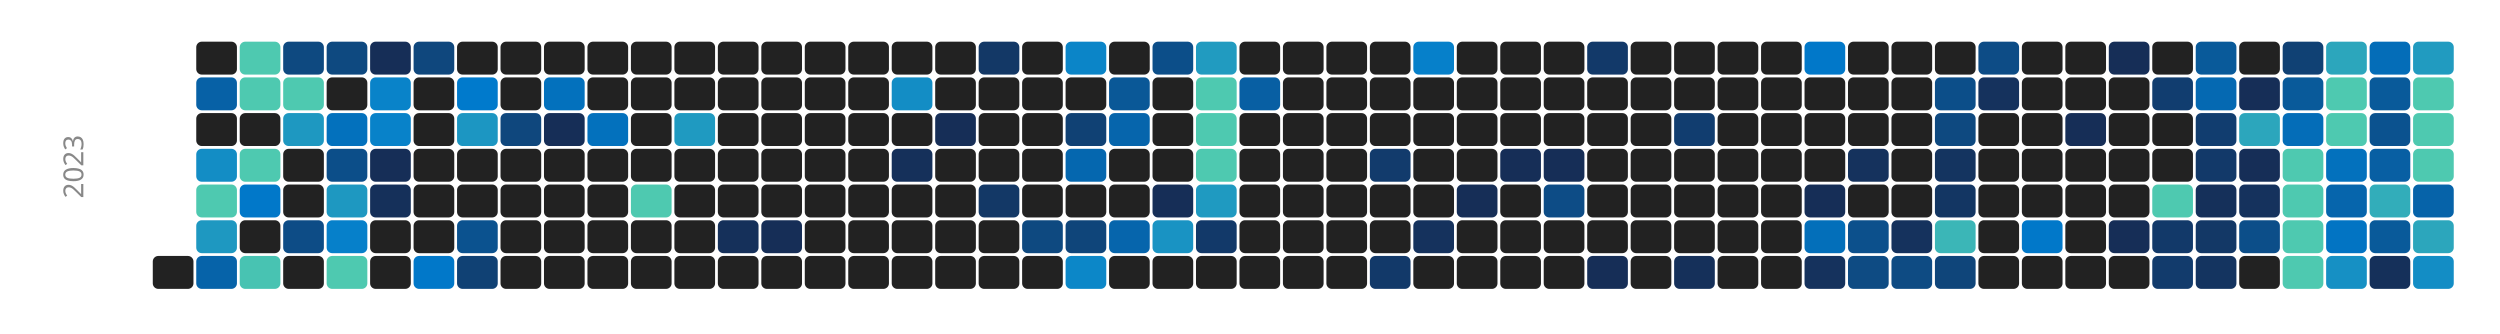
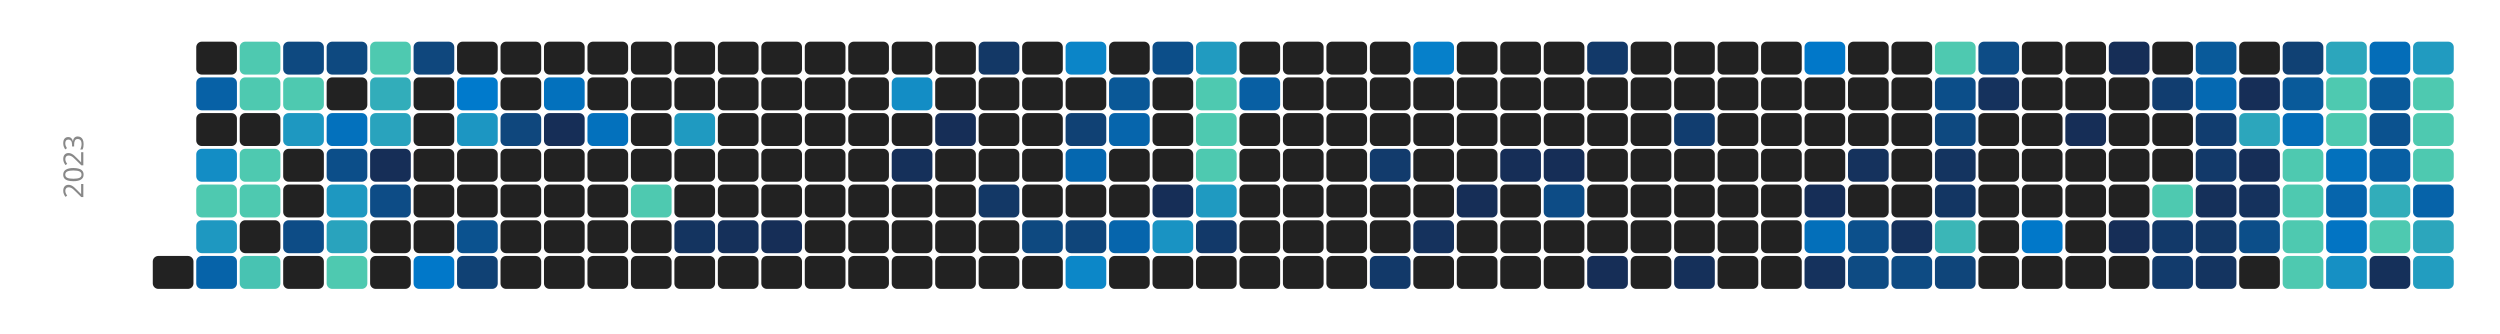
<svg xmlns="http://www.w3.org/2000/svg" width="900" height="120" viewBox="0 0 900 120" preserveAspectRatio="none" class="git-heatmap-svg">
  <g transform="translate(35,15)">
    <g transform="translate(20, 0)">
      <text fill="#888" font-size="10px" font-family="sans-serif" transform="translate(-25, 45) rotate(-90)" text-anchor="middle">2023</text>
      <rect class="day" width="14.648" height="11.857" x="0" y="77.143" fill="#222222" rx="2" />
      <rect class="day" width="14.648" height="11.857" x="15.648" y="0" fill="#222222" rx="2" />
      <rect class="day" width="14.648" height="11.857" x="15.648" y="12.857" fill="rgb(7, 97, 166)" rx="2" />
      <rect class="day" width="14.648" height="11.857" x="15.648" y="25.714" fill="#222222" rx="2" />
      <rect class="day" width="14.648" height="11.857" x="15.648" y="38.571" fill="rgb(19, 141, 197)" rx="2" />
      <rect class="day" width="14.648" height="11.857" x="15.648" y="51.429" fill="rgb(78, 201, 176)" rx="2" />
      <rect class="day" width="14.648" height="11.857" x="15.648" y="64.286" fill="rgb(30, 152, 193)" rx="2" />
      <rect class="day" width="14.648" height="11.857" x="15.648" y="77.143" fill="rgb(6, 99, 169)" rx="2" />
      <rect class="day" width="14.648" height="11.857" x="31.296" y="0" fill="rgb(78, 201, 176)" rx="2" />
      <rect class="day" width="14.648" height="11.857" x="31.296" y="12.857" fill="rgb(78, 201, 176)" rx="2" />
      <rect class="day" width="14.648" height="11.857" x="31.296" y="25.714" fill="#222222" rx="2" />
      <rect class="day" width="14.648" height="11.857" x="31.296" y="38.571" fill="rgb(78, 201, 176)" rx="2" />
-       <rect class="day" width="14.648" height="11.857" x="31.296" y="51.429" fill="rgb(1, 120, 201)" rx="2" />
+       <rect class="day" width="14.648" height="11.857" x="31.296" y="51.429" fill="rgb(78, 201, 176)" rx="2" />
      <rect class="day" width="14.648" height="11.857" x="31.296" y="64.286" fill="#222222" rx="2" />
      <rect class="day" width="14.648" height="11.857" x="31.296" y="77.143" fill="rgb(72, 195, 178)" rx="2" />
      <rect class="day" width="14.648" height="11.857" x="46.944" y="0" fill="rgb(14, 73, 128)" rx="2" />
      <rect class="day" width="14.648" height="11.857" x="46.944" y="12.857" fill="rgb(78, 201, 176)" rx="2" />
      <rect class="day" width="14.648" height="11.857" x="46.944" y="25.714" fill="rgb(30, 152, 193)" rx="2" />
      <rect class="day" width="14.648" height="11.857" x="46.944" y="38.571" fill="#222222" rx="2" />
      <rect class="day" width="14.648" height="11.857" x="46.944" y="51.429" fill="#222222" rx="2" />
      <rect class="day" width="14.648" height="11.857" x="46.944" y="64.286" fill="rgb(13, 76, 134)" rx="2" />
      <rect class="day" width="14.648" height="11.857" x="46.944" y="77.143" fill="#222222" rx="2" />
      <rect class="day" width="14.648" height="11.857" x="62.593" y="0" fill="rgb(14, 73, 128)" rx="2" />
      <rect class="day" width="14.648" height="11.857" x="62.593" y="12.857" fill="#222222" rx="2" />
      <rect class="day" width="14.648" height="11.857" x="62.593" y="25.714" fill="rgb(3, 113, 189)" rx="2" />
      <rect class="day" width="14.648" height="11.857" x="62.593" y="38.571" fill="rgb(12, 78, 137)" rx="2" />
      <rect class="day" width="14.648" height="11.857" x="62.593" y="51.429" fill="rgb(30, 152, 193)" rx="2" />
-       <rect class="day" width="14.648" height="11.857" x="62.593" y="64.286" fill="rgb(6, 128, 202)" rx="2" />
+       <rect class="day" width="14.648" height="11.857" x="62.593" y="64.286" fill="rgb(41, 163, 189)" rx="2" />
      <rect class="day" width="14.648" height="11.857" x="62.593" y="77.143" fill="rgb(78, 201, 176)" rx="2" />
-       <rect class="day" width="14.648" height="11.857" x="78.241" y="0" fill="rgb(22, 46, 87)" rx="2" />
-       <rect class="day" width="14.648" height="11.857" x="78.241" y="12.857" fill="rgb(9, 131, 201)" rx="2" />
-       <rect class="day" width="14.648" height="11.857" x="78.241" y="25.714" fill="rgb(8, 130, 201)" rx="2" />
+       <rect class="day" width="14.648" height="11.857" x="78.241" y="0" fill="rgb(78, 201, 176)" rx="2" />
+       <rect class="day" width="14.648" height="11.857" x="78.241" y="12.857" fill="rgb(50, 173, 186)" rx="2" />
+       <rect class="day" width="14.648" height="11.857" x="78.241" y="25.714" fill="rgb(41, 163, 189)" rx="2" />
      <rect class="day" width="14.648" height="11.857" x="78.241" y="38.571" fill="rgb(22, 46, 87)" rx="2" />
-       <rect class="day" width="14.648" height="11.857" x="78.241" y="51.429" fill="rgb(21, 48, 90)" rx="2" />
+       <rect class="day" width="14.648" height="11.857" x="78.241" y="51.429" fill="rgb(13, 76, 134)" rx="2" />
      <rect class="day" width="14.648" height="11.857" x="78.241" y="64.286" fill="#222222" rx="2" />
      <rect class="day" width="14.648" height="11.857" x="78.241" y="77.143" fill="#222222" rx="2" />
      <rect class="day" width="14.648" height="11.857" x="93.889" y="0" fill="rgb(15, 71, 125)" rx="2" />
      <rect class="day" width="14.648" height="11.857" x="93.889" y="12.857" fill="#222222" rx="2" />
      <rect class="day" width="14.648" height="11.857" x="93.889" y="25.714" fill="#222222" rx="2" />
      <rect class="day" width="14.648" height="11.857" x="93.889" y="38.571" fill="#222222" rx="2" />
      <rect class="day" width="14.648" height="11.857" x="93.889" y="51.429" fill="#222222" rx="2" />
      <rect class="day" width="14.648" height="11.857" x="93.889" y="64.286" fill="#222222" rx="2" />
      <rect class="day" width="14.648" height="11.857" x="93.889" y="77.143" fill="rgb(1, 120, 201)" rx="2" />
      <rect class="day" width="14.648" height="11.857" x="109.537" y="0" fill="#222222" rx="2" />
      <rect class="day" width="14.648" height="11.857" x="109.537" y="12.857" fill="rgb(0, 122, 204)" rx="2" />
      <rect class="day" width="14.648" height="11.857" x="109.537" y="25.714" fill="rgb(28, 150, 194)" rx="2" />
      <rect class="day" width="14.648" height="11.857" x="109.537" y="38.571" fill="#222222" rx="2" />
      <rect class="day" width="14.648" height="11.857" x="109.537" y="51.429" fill="#222222" rx="2" />
      <rect class="day" width="14.648" height="11.857" x="109.537" y="64.286" fill="rgb(11, 82, 143)" rx="2" />
      <rect class="day" width="14.648" height="11.857" x="109.537" y="77.143" fill="rgb(16, 65, 116)" rx="2" />
      <rect class="day" width="14.648" height="11.857" x="125.185" y="0" fill="#222222" rx="2" />
      <rect class="day" width="14.648" height="11.857" x="125.185" y="12.857" fill="#222222" rx="2" />
      <rect class="day" width="14.648" height="11.857" x="125.185" y="25.714" fill="rgb(15, 71, 125)" rx="2" />
      <rect class="day" width="14.648" height="11.857" x="125.185" y="38.571" fill="#222222" rx="2" />
      <rect class="day" width="14.648" height="11.857" x="125.185" y="51.429" fill="#222222" rx="2" />
      <rect class="day" width="14.648" height="11.857" x="125.185" y="64.286" fill="#222222" rx="2" />
      <rect class="day" width="14.648" height="11.857" x="125.185" y="77.143" fill="#222222" rx="2" />
      <rect class="day" width="14.648" height="11.857" x="140.833" y="0" fill="#222222" rx="2" />
      <rect class="day" width="14.648" height="11.857" x="140.833" y="12.857" fill="rgb(3, 113, 189)" rx="2" />
      <rect class="day" width="14.648" height="11.857" x="140.833" y="25.714" fill="rgb(22, 46, 87)" rx="2" />
      <rect class="day" width="14.648" height="11.857" x="140.833" y="38.571" fill="#222222" rx="2" />
      <rect class="day" width="14.648" height="11.857" x="140.833" y="51.429" fill="#222222" rx="2" />
      <rect class="day" width="14.648" height="11.857" x="140.833" y="64.286" fill="#222222" rx="2" />
      <rect class="day" width="14.648" height="11.857" x="140.833" y="77.143" fill="#222222" rx="2" />
      <rect class="day" width="14.648" height="11.857" x="156.481" y="0" fill="#222222" rx="2" />
      <rect class="day" width="14.648" height="11.857" x="156.481" y="12.857" fill="#222222" rx="2" />
      <rect class="day" width="14.648" height="11.857" x="156.481" y="25.714" fill="rgb(3, 113, 189)" rx="2" />
      <rect class="day" width="14.648" height="11.857" x="156.481" y="38.571" fill="#222222" rx="2" />
      <rect class="day" width="14.648" height="11.857" x="156.481" y="51.429" fill="#222222" rx="2" />
      <rect class="day" width="14.648" height="11.857" x="156.481" y="64.286" fill="#222222" rx="2" />
      <rect class="day" width="14.648" height="11.857" x="156.481" y="77.143" fill="#222222" rx="2" />
      <rect class="day" width="14.648" height="11.857" x="172.13" y="0" fill="#222222" rx="2" />
      <rect class="day" width="14.648" height="11.857" x="172.13" y="12.857" fill="#222222" rx="2" />
      <rect class="day" width="14.648" height="11.857" x="172.13" y="25.714" fill="#222222" rx="2" />
      <rect class="day" width="14.648" height="11.857" x="172.13" y="38.571" fill="#222222" rx="2" />
      <rect class="day" width="14.648" height="11.857" x="172.13" y="51.429" fill="rgb(78, 201, 176)" rx="2" />
      <rect class="day" width="14.648" height="11.857" x="172.13" y="64.286" fill="#222222" rx="2" />
      <rect class="day" width="14.648" height="11.857" x="172.13" y="77.143" fill="#222222" rx="2" />
      <rect class="day" width="14.648" height="11.857" x="187.778" y="0" fill="#222222" rx="2" />
      <rect class="day" width="14.648" height="11.857" x="187.778" y="12.857" fill="#222222" rx="2" />
      <rect class="day" width="14.648" height="11.857" x="187.778" y="25.714" fill="rgb(31, 154, 193)" rx="2" />
      <rect class="day" width="14.648" height="11.857" x="187.778" y="38.571" fill="#222222" rx="2" />
      <rect class="day" width="14.648" height="11.857" x="187.778" y="51.429" fill="#222222" rx="2" />
-       <rect class="day" width="14.648" height="11.857" x="187.778" y="64.286" fill="#222222" rx="2" />
+       <rect class="day" width="14.648" height="11.857" x="187.778" y="64.286" fill="rgb(20, 52, 96)" rx="2" />
      <rect class="day" width="14.648" height="11.857" x="187.778" y="77.143" fill="#222222" rx="2" />
      <rect class="day" width="14.648" height="11.857" x="203.426" y="0" fill="#222222" rx="2" />
      <rect class="day" width="14.648" height="11.857" x="203.426" y="12.857" fill="#222222" rx="2" />
      <rect class="day" width="14.648" height="11.857" x="203.426" y="25.714" fill="#222222" rx="2" />
      <rect class="day" width="14.648" height="11.857" x="203.426" y="38.571" fill="#222222" rx="2" />
      <rect class="day" width="14.648" height="11.857" x="203.426" y="51.429" fill="#222222" rx="2" />
      <rect class="day" width="14.648" height="11.857" x="203.426" y="64.286" fill="rgb(21, 48, 90)" rx="2" />
      <rect class="day" width="14.648" height="11.857" x="203.426" y="77.143" fill="#222222" rx="2" />
      <rect class="day" width="14.648" height="11.857" x="219.074" y="0" fill="#222222" rx="2" />
      <rect class="day" width="14.648" height="11.857" x="219.074" y="12.857" fill="#222222" rx="2" />
      <rect class="day" width="14.648" height="11.857" x="219.074" y="25.714" fill="#222222" rx="2" />
      <rect class="day" width="14.648" height="11.857" x="219.074" y="38.571" fill="#222222" rx="2" />
      <rect class="day" width="14.648" height="11.857" x="219.074" y="51.429" fill="#222222" rx="2" />
      <rect class="day" width="14.648" height="11.857" x="219.074" y="64.286" fill="rgb(22, 46, 87)" rx="2" />
      <rect class="day" width="14.648" height="11.857" x="219.074" y="77.143" fill="#222222" rx="2" />
      <rect class="day" width="14.648" height="11.857" x="234.722" y="0" fill="#222222" rx="2" />
      <rect class="day" width="14.648" height="11.857" x="234.722" y="12.857" fill="#222222" rx="2" />
      <rect class="day" width="14.648" height="11.857" x="234.722" y="25.714" fill="#222222" rx="2" />
      <rect class="day" width="14.648" height="11.857" x="234.722" y="38.571" fill="#222222" rx="2" />
      <rect class="day" width="14.648" height="11.857" x="234.722" y="51.429" fill="#222222" rx="2" />
      <rect class="day" width="14.648" height="11.857" x="234.722" y="64.286" fill="#222222" rx="2" />
      <rect class="day" width="14.648" height="11.857" x="234.722" y="77.143" fill="#222222" rx="2" />
      <rect class="day" width="14.648" height="11.857" x="250.37" y="0" fill="#222222" rx="2" />
      <rect class="day" width="14.648" height="11.857" x="250.37" y="12.857" fill="#222222" rx="2" />
      <rect class="day" width="14.648" height="11.857" x="250.37" y="25.714" fill="#222222" rx="2" />
      <rect class="day" width="14.648" height="11.857" x="250.37" y="38.571" fill="#222222" rx="2" />
      <rect class="day" width="14.648" height="11.857" x="250.37" y="51.429" fill="#222222" rx="2" />
      <rect class="day" width="14.648" height="11.857" x="250.37" y="64.286" fill="#222222" rx="2" />
      <rect class="day" width="14.648" height="11.857" x="250.37" y="77.143" fill="#222222" rx="2" />
      <rect class="day" width="14.648" height="11.857" x="266.019" y="0" fill="#222222" rx="2" />
      <rect class="day" width="14.648" height="11.857" x="266.019" y="12.857" fill="rgb(19, 141, 197)" rx="2" />
      <rect class="day" width="14.648" height="11.857" x="266.019" y="25.714" fill="#222222" rx="2" />
      <rect class="day" width="14.648" height="11.857" x="266.019" y="38.571" fill="rgb(21, 48, 90)" rx="2" />
      <rect class="day" width="14.648" height="11.857" x="266.019" y="51.429" fill="#222222" rx="2" />
      <rect class="day" width="14.648" height="11.857" x="266.019" y="64.286" fill="#222222" rx="2" />
      <rect class="day" width="14.648" height="11.857" x="266.019" y="77.143" fill="#222222" rx="2" />
      <rect class="day" width="14.648" height="11.857" x="281.667" y="0" fill="#222222" rx="2" />
      <rect class="day" width="14.648" height="11.857" x="281.667" y="12.857" fill="#222222" rx="2" />
      <rect class="day" width="14.648" height="11.857" x="281.667" y="25.714" fill="rgb(22, 46, 87)" rx="2" />
      <rect class="day" width="14.648" height="11.857" x="281.667" y="38.571" fill="#222222" rx="2" />
      <rect class="day" width="14.648" height="11.857" x="281.667" y="51.429" fill="#222222" rx="2" />
      <rect class="day" width="14.648" height="11.857" x="281.667" y="64.286" fill="#222222" rx="2" />
      <rect class="day" width="14.648" height="11.857" x="281.667" y="77.143" fill="#222222" rx="2" />
      <rect class="day" width="14.648" height="11.857" x="297.315" y="0" fill="rgb(19, 56, 102)" rx="2" />
      <rect class="day" width="14.648" height="11.857" x="297.315" y="12.857" fill="#222222" rx="2" />
      <rect class="day" width="14.648" height="11.857" x="297.315" y="25.714" fill="#222222" rx="2" />
      <rect class="day" width="14.648" height="11.857" x="297.315" y="38.571" fill="#222222" rx="2" />
      <rect class="day" width="14.648" height="11.857" x="297.315" y="51.429" fill="rgb(19, 56, 102)" rx="2" />
      <rect class="day" width="14.648" height="11.857" x="297.315" y="64.286" fill="#222222" rx="2" />
      <rect class="day" width="14.648" height="11.857" x="297.315" y="77.143" fill="#222222" rx="2" />
      <rect class="day" width="14.648" height="11.857" x="312.963" y="0" fill="#222222" rx="2" />
      <rect class="day" width="14.648" height="11.857" x="312.963" y="12.857" fill="#222222" rx="2" />
      <rect class="day" width="14.648" height="11.857" x="312.963" y="25.714" fill="#222222" rx="2" />
      <rect class="day" width="14.648" height="11.857" x="312.963" y="38.571" fill="#222222" rx="2" />
      <rect class="day" width="14.648" height="11.857" x="312.963" y="51.429" fill="#222222" rx="2" />
      <rect class="day" width="14.648" height="11.857" x="312.963" y="64.286" fill="rgb(14, 73, 128)" rx="2" />
      <rect class="day" width="14.648" height="11.857" x="312.963" y="77.143" fill="#222222" rx="2" />
      <rect class="day" width="14.648" height="11.857" x="328.611" y="0" fill="rgb(11, 133, 200)" rx="2" />
      <rect class="day" width="14.648" height="11.857" x="328.611" y="12.857" fill="#222222" rx="2" />
      <rect class="day" width="14.648" height="11.857" x="328.611" y="25.714" fill="rgb(16, 65, 116)" rx="2" />
      <rect class="day" width="14.648" height="11.857" x="328.611" y="38.571" fill="rgb(5, 103, 175)" rx="2" />
      <rect class="day" width="14.648" height="11.857" x="328.611" y="51.429" fill="#222222" rx="2" />
      <rect class="day" width="14.648" height="11.857" x="328.611" y="64.286" fill="rgb(15, 69, 122)" rx="2" />
      <rect class="day" width="14.648" height="11.857" x="328.611" y="77.143" fill="rgb(12, 135, 200)" rx="2" />
      <rect class="day" width="14.648" height="11.857" x="344.259" y="0" fill="#222222" rx="2" />
      <rect class="day" width="14.648" height="11.857" x="344.259" y="12.857" fill="rgb(10, 88, 151)" rx="2" />
      <rect class="day" width="14.648" height="11.857" x="344.259" y="25.714" fill="rgb(6, 101, 172)" rx="2" />
      <rect class="day" width="14.648" height="11.857" x="344.259" y="38.571" fill="#222222" rx="2" />
      <rect class="day" width="14.648" height="11.857" x="344.259" y="51.429" fill="#222222" rx="2" />
      <rect class="day" width="14.648" height="11.857" x="344.259" y="64.286" fill="rgb(6, 101, 172)" rx="2" />
      <rect class="day" width="14.648" height="11.857" x="344.259" y="77.143" fill="#222222" rx="2" />
      <rect class="day" width="14.648" height="11.857" x="359.907" y="0" fill="rgb(12, 78, 137)" rx="2" />
      <rect class="day" width="14.648" height="11.857" x="359.907" y="12.857" fill="#222222" rx="2" />
      <rect class="day" width="14.648" height="11.857" x="359.907" y="25.714" fill="#222222" rx="2" />
      <rect class="day" width="14.648" height="11.857" x="359.907" y="38.571" fill="#222222" rx="2" />
      <rect class="day" width="14.648" height="11.857" x="359.907" y="51.429" fill="rgb(22, 46, 87)" rx="2" />
      <rect class="day" width="14.648" height="11.857" x="359.907" y="64.286" fill="rgb(25, 147, 195)" rx="2" />
      <rect class="day" width="14.648" height="11.857" x="359.907" y="77.143" fill="#222222" rx="2" />
      <rect class="day" width="14.648" height="11.857" x="375.556" y="0" fill="rgb(33, 155, 192)" rx="2" />
      <rect class="day" width="14.648" height="11.857" x="375.556" y="12.857" fill="rgb(78, 201, 176)" rx="2" />
      <rect class="day" width="14.648" height="11.857" x="375.556" y="25.714" fill="rgb(78, 201, 176)" rx="2" />
      <rect class="day" width="14.648" height="11.857" x="375.556" y="38.571" fill="rgb(78, 201, 176)" rx="2" />
      <rect class="day" width="14.648" height="11.857" x="375.556" y="51.429" fill="rgb(31, 154, 193)" rx="2" />
      <rect class="day" width="14.648" height="11.857" x="375.556" y="64.286" fill="rgb(18, 57, 105)" rx="2" />
      <rect class="day" width="14.648" height="11.857" x="375.556" y="77.143" fill="#222222" rx="2" />
      <rect class="day" width="14.648" height="11.857" x="391.204" y="0" fill="#222222" rx="2" />
      <rect class="day" width="14.648" height="11.857" x="391.204" y="12.857" fill="rgb(8, 95, 163)" rx="2" />
      <rect class="day" width="14.648" height="11.857" x="391.204" y="25.714" fill="#222222" rx="2" />
      <rect class="day" width="14.648" height="11.857" x="391.204" y="38.571" fill="#222222" rx="2" />
      <rect class="day" width="14.648" height="11.857" x="391.204" y="51.429" fill="#222222" rx="2" />
      <rect class="day" width="14.648" height="11.857" x="391.204" y="64.286" fill="#222222" rx="2" />
      <rect class="day" width="14.648" height="11.857" x="391.204" y="77.143" fill="#222222" rx="2" />
      <rect class="day" width="14.648" height="11.857" x="406.852" y="0" fill="#222222" rx="2" />
      <rect class="day" width="14.648" height="11.857" x="406.852" y="12.857" fill="#222222" rx="2" />
      <rect class="day" width="14.648" height="11.857" x="406.852" y="25.714" fill="#222222" rx="2" />
      <rect class="day" width="14.648" height="11.857" x="406.852" y="38.571" fill="#222222" rx="2" />
      <rect class="day" width="14.648" height="11.857" x="406.852" y="51.429" fill="#222222" rx="2" />
      <rect class="day" width="14.648" height="11.857" x="406.852" y="64.286" fill="#222222" rx="2" />
      <rect class="day" width="14.648" height="11.857" x="406.852" y="77.143" fill="#222222" rx="2" />
      <rect class="day" width="14.648" height="11.857" x="422.5" y="0" fill="#222222" rx="2" />
      <rect class="day" width="14.648" height="11.857" x="422.5" y="12.857" fill="#222222" rx="2" />
      <rect class="day" width="14.648" height="11.857" x="422.5" y="25.714" fill="#222222" rx="2" />
      <rect class="day" width="14.648" height="11.857" x="422.5" y="38.571" fill="#222222" rx="2" />
      <rect class="day" width="14.648" height="11.857" x="422.5" y="51.429" fill="#222222" rx="2" />
      <rect class="day" width="14.648" height="11.857" x="422.5" y="64.286" fill="#222222" rx="2" />
      <rect class="day" width="14.648" height="11.857" x="422.5" y="77.143" fill="#222222" rx="2" />
      <rect class="day" width="14.648" height="11.857" x="438.148" y="0" fill="#222222" rx="2" />
      <rect class="day" width="14.648" height="11.857" x="438.148" y="12.857" fill="#222222" rx="2" />
      <rect class="day" width="14.648" height="11.857" x="438.148" y="25.714" fill="#222222" rx="2" />
      <rect class="day" width="14.648" height="11.857" x="438.148" y="38.571" fill="rgb(18, 59, 108)" rx="2" />
      <rect class="day" width="14.648" height="11.857" x="438.148" y="51.429" fill="#222222" rx="2" />
      <rect class="day" width="14.648" height="11.857" x="438.148" y="64.286" fill="#222222" rx="2" />
      <rect class="day" width="14.648" height="11.857" x="438.148" y="77.143" fill="rgb(18, 57, 105)" rx="2" />
      <rect class="day" width="14.648" height="11.857" x="453.796" y="0" fill="rgb(6, 128, 202)" rx="2" />
      <rect class="day" width="14.648" height="11.857" x="453.796" y="12.857" fill="#222222" rx="2" />
      <rect class="day" width="14.648" height="11.857" x="453.796" y="25.714" fill="#222222" rx="2" />
      <rect class="day" width="14.648" height="11.857" x="453.796" y="38.571" fill="#222222" rx="2" />
      <rect class="day" width="14.648" height="11.857" x="453.796" y="51.429" fill="#222222" rx="2" />
      <rect class="day" width="14.648" height="11.857" x="453.796" y="64.286" fill="rgb(21, 50, 93)" rx="2" />
      <rect class="day" width="14.648" height="11.857" x="453.796" y="77.143" fill="#222222" rx="2" />
      <rect class="day" width="14.648" height="11.857" x="469.444" y="0" fill="#222222" rx="2" />
      <rect class="day" width="14.648" height="11.857" x="469.444" y="12.857" fill="#222222" rx="2" />
      <rect class="day" width="14.648" height="11.857" x="469.444" y="25.714" fill="#222222" rx="2" />
      <rect class="day" width="14.648" height="11.857" x="469.444" y="38.571" fill="#222222" rx="2" />
      <rect class="day" width="14.648" height="11.857" x="469.444" y="51.429" fill="rgb(22, 46, 87)" rx="2" />
      <rect class="day" width="14.648" height="11.857" x="469.444" y="64.286" fill="#222222" rx="2" />
      <rect class="day" width="14.648" height="11.857" x="469.444" y="77.143" fill="#222222" rx="2" />
      <rect class="day" width="14.648" height="11.857" x="485.093" y="0" fill="#222222" rx="2" />
      <rect class="day" width="14.648" height="11.857" x="485.093" y="12.857" fill="#222222" rx="2" />
      <rect class="day" width="14.648" height="11.857" x="485.093" y="25.714" fill="#222222" rx="2" />
      <rect class="day" width="14.648" height="11.857" x="485.093" y="38.571" fill="rgb(22, 46, 87)" rx="2" />
      <rect class="day" width="14.648" height="11.857" x="485.093" y="51.429" fill="#222222" rx="2" />
      <rect class="day" width="14.648" height="11.857" x="485.093" y="64.286" fill="#222222" rx="2" />
      <rect class="day" width="14.648" height="11.857" x="485.093" y="77.143" fill="#222222" rx="2" />
      <rect class="day" width="14.648" height="11.857" x="500.741" y="0" fill="#222222" rx="2" />
      <rect class="day" width="14.648" height="11.857" x="500.741" y="12.857" fill="#222222" rx="2" />
      <rect class="day" width="14.648" height="11.857" x="500.741" y="25.714" fill="#222222" rx="2" />
      <rect class="day" width="14.648" height="11.857" x="500.741" y="38.571" fill="rgb(22, 46, 87)" rx="2" />
      <rect class="day" width="14.648" height="11.857" x="500.741" y="51.429" fill="rgb(13, 76, 134)" rx="2" />
      <rect class="day" width="14.648" height="11.857" x="500.741" y="64.286" fill="#222222" rx="2" />
      <rect class="day" width="14.648" height="11.857" x="500.741" y="77.143" fill="#222222" rx="2" />
      <rect class="day" width="14.648" height="11.857" x="516.389" y="0" fill="rgb(18, 57, 105)" rx="2" />
      <rect class="day" width="14.648" height="11.857" x="516.389" y="12.857" fill="#222222" rx="2" />
      <rect class="day" width="14.648" height="11.857" x="516.389" y="25.714" fill="#222222" rx="2" />
      <rect class="day" width="14.648" height="11.857" x="516.389" y="38.571" fill="#222222" rx="2" />
      <rect class="day" width="14.648" height="11.857" x="516.389" y="51.429" fill="#222222" rx="2" />
      <rect class="day" width="14.648" height="11.857" x="516.389" y="64.286" fill="#222222" rx="2" />
      <rect class="day" width="14.648" height="11.857" x="516.389" y="77.143" fill="rgb(22, 46, 87)" rx="2" />
      <rect class="day" width="14.648" height="11.857" x="532.037" y="0" fill="#222222" rx="2" />
      <rect class="day" width="14.648" height="11.857" x="532.037" y="12.857" fill="#222222" rx="2" />
      <rect class="day" width="14.648" height="11.857" x="532.037" y="25.714" fill="#222222" rx="2" />
      <rect class="day" width="14.648" height="11.857" x="532.037" y="38.571" fill="#222222" rx="2" />
      <rect class="day" width="14.648" height="11.857" x="532.037" y="51.429" fill="#222222" rx="2" />
      <rect class="day" width="14.648" height="11.857" x="532.037" y="64.286" fill="#222222" rx="2" />
      <rect class="day" width="14.648" height="11.857" x="532.037" y="77.143" fill="#222222" rx="2" />
      <rect class="day" width="14.648" height="11.857" x="547.685" y="0" fill="#222222" rx="2" />
      <rect class="day" width="14.648" height="11.857" x="547.685" y="12.857" fill="#222222" rx="2" />
      <rect class="day" width="14.648" height="11.857" x="547.685" y="25.714" fill="rgb(17, 61, 111)" rx="2" />
      <rect class="day" width="14.648" height="11.857" x="547.685" y="38.571" fill="#222222" rx="2" />
      <rect class="day" width="14.648" height="11.857" x="547.685" y="51.429" fill="#222222" rx="2" />
      <rect class="day" width="14.648" height="11.857" x="547.685" y="64.286" fill="#222222" rx="2" />
      <rect class="day" width="14.648" height="11.857" x="547.685" y="77.143" fill="rgb(21, 48, 90)" rx="2" />
      <rect class="day" width="14.648" height="11.857" x="563.333" y="0" fill="#222222" rx="2" />
      <rect class="day" width="14.648" height="11.857" x="563.333" y="12.857" fill="#222222" rx="2" />
      <rect class="day" width="14.648" height="11.857" x="563.333" y="25.714" fill="#222222" rx="2" />
      <rect class="day" width="14.648" height="11.857" x="563.333" y="38.571" fill="#222222" rx="2" />
      <rect class="day" width="14.648" height="11.857" x="563.333" y="51.429" fill="#222222" rx="2" />
      <rect class="day" width="14.648" height="11.857" x="563.333" y="64.286" fill="#222222" rx="2" />
      <rect class="day" width="14.648" height="11.857" x="563.333" y="77.143" fill="#222222" rx="2" />
      <rect class="day" width="14.648" height="11.857" x="578.981" y="0" fill="#222222" rx="2" />
      <rect class="day" width="14.648" height="11.857" x="578.981" y="12.857" fill="#222222" rx="2" />
      <rect class="day" width="14.648" height="11.857" x="578.981" y="25.714" fill="#222222" rx="2" />
      <rect class="day" width="14.648" height="11.857" x="578.981" y="38.571" fill="#222222" rx="2" />
      <rect class="day" width="14.648" height="11.857" x="578.981" y="51.429" fill="#222222" rx="2" />
      <rect class="day" width="14.648" height="11.857" x="578.981" y="64.286" fill="#222222" rx="2" />
      <rect class="day" width="14.648" height="11.857" x="578.981" y="77.143" fill="#222222" rx="2" />
      <rect class="day" width="14.648" height="11.857" x="594.63" y="0" fill="rgb(1, 120, 201)" rx="2" />
      <rect class="day" width="14.648" height="11.857" x="594.63" y="12.857" fill="#222222" rx="2" />
      <rect class="day" width="14.648" height="11.857" x="594.63" y="25.714" fill="#222222" rx="2" />
      <rect class="day" width="14.648" height="11.857" x="594.63" y="38.571" fill="#222222" rx="2" />
      <rect class="day" width="14.648" height="11.857" x="594.63" y="51.429" fill="rgb(22, 46, 87)" rx="2" />
      <rect class="day" width="14.648" height="11.857" x="594.63" y="64.286" fill="rgb(3, 111, 186)" rx="2" />
      <rect class="day" width="14.648" height="11.857" x="594.63" y="77.143" fill="rgb(21, 50, 93)" rx="2" />
      <rect class="day" width="14.648" height="11.857" x="610.278" y="0" fill="#222222" rx="2" />
      <rect class="day" width="14.648" height="11.857" x="610.278" y="12.857" fill="#222222" rx="2" />
      <rect class="day" width="14.648" height="11.857" x="610.278" y="25.714" fill="#222222" rx="2" />
      <rect class="day" width="14.648" height="11.857" x="610.278" y="38.571" fill="rgb(21, 50, 93)" rx="2" />
      <rect class="day" width="14.648" height="11.857" x="610.278" y="51.429" fill="#222222" rx="2" />
      <rect class="day" width="14.648" height="11.857" x="610.278" y="64.286" fill="rgb(12, 80, 140)" rx="2" />
      <rect class="day" width="14.648" height="11.857" x="610.278" y="77.143" fill="rgb(14, 75, 131)" rx="2" />
      <rect class="day" width="14.648" height="11.857" x="625.926" y="0" fill="#222222" rx="2" />
      <rect class="day" width="14.648" height="11.857" x="625.926" y="12.857" fill="#222222" rx="2" />
      <rect class="day" width="14.648" height="11.857" x="625.926" y="25.714" fill="#222222" rx="2" />
      <rect class="day" width="14.648" height="11.857" x="625.926" y="38.571" fill="#222222" rx="2" />
      <rect class="day" width="14.648" height="11.857" x="625.926" y="51.429" fill="#222222" rx="2" />
      <rect class="day" width="14.648" height="11.857" x="625.926" y="64.286" fill="rgb(21, 50, 93)" rx="2" />
      <rect class="day" width="14.648" height="11.857" x="625.926" y="77.143" fill="rgb(14, 75, 131)" rx="2" />
-       <rect class="day" width="14.648" height="11.857" x="641.574" y="0" fill="#222222" rx="2" />
+       <rect class="day" width="14.648" height="11.857" x="641.574" y="0" fill="rgb(78, 201, 176)" rx="2" />
      <rect class="day" width="14.648" height="11.857" x="641.574" y="12.857" fill="rgb(12, 78, 137)" rx="2" />
      <rect class="day" width="14.648" height="11.857" x="641.574" y="25.714" fill="rgb(14, 73, 128)" rx="2" />
      <rect class="day" width="14.648" height="11.857" x="641.574" y="38.571" fill="rgb(20, 52, 96)" rx="2" />
      <rect class="day" width="14.648" height="11.857" x="641.574" y="51.429" fill="rgb(19, 54, 99)" rx="2" />
      <rect class="day" width="14.648" height="11.857" x="641.574" y="64.286" fill="rgb(59, 182, 183)" rx="2" />
      <rect class="day" width="14.648" height="11.857" x="641.574" y="77.143" fill="rgb(15, 69, 122)" rx="2" />
      <rect class="day" width="14.648" height="11.857" x="657.222" y="0" fill="rgb(13, 76, 134)" rx="2" />
      <rect class="day" width="14.648" height="11.857" x="657.222" y="12.857" fill="rgb(21, 50, 93)" rx="2" />
      <rect class="day" width="14.648" height="11.857" x="657.222" y="25.714" fill="#222222" rx="2" />
      <rect class="day" width="14.648" height="11.857" x="657.222" y="38.571" fill="#222222" rx="2" />
      <rect class="day" width="14.648" height="11.857" x="657.222" y="51.429" fill="#222222" rx="2" />
      <rect class="day" width="14.648" height="11.857" x="657.222" y="64.286" fill="#222222" rx="2" />
      <rect class="day" width="14.648" height="11.857" x="657.222" y="77.143" fill="#222222" rx="2" />
      <rect class="day" width="14.648" height="11.857" x="672.87" y="0" fill="#222222" rx="2" />
      <rect class="day" width="14.648" height="11.857" x="672.87" y="12.857" fill="#222222" rx="2" />
      <rect class="day" width="14.648" height="11.857" x="672.87" y="25.714" fill="#222222" rx="2" />
      <rect class="day" width="14.648" height="11.857" x="672.87" y="38.571" fill="#222222" rx="2" />
      <rect class="day" width="14.648" height="11.857" x="672.87" y="51.429" fill="#222222" rx="2" />
      <rect class="day" width="14.648" height="11.857" x="672.87" y="64.286" fill="rgb(1, 120, 201)" rx="2" />
      <rect class="day" width="14.648" height="11.857" x="672.87" y="77.143" fill="#222222" rx="2" />
      <rect class="day" width="14.648" height="11.857" x="688.519" y="0" fill="#222222" rx="2" />
      <rect class="day" width="14.648" height="11.857" x="688.519" y="12.857" fill="#222222" rx="2" />
      <rect class="day" width="14.648" height="11.857" x="688.519" y="25.714" fill="rgb(22, 46, 87)" rx="2" />
      <rect class="day" width="14.648" height="11.857" x="688.519" y="38.571" fill="#222222" rx="2" />
      <rect class="day" width="14.648" height="11.857" x="688.519" y="51.429" fill="#222222" rx="2" />
      <rect class="day" width="14.648" height="11.857" x="688.519" y="64.286" fill="#222222" rx="2" />
      <rect class="day" width="14.648" height="11.857" x="688.519" y="77.143" fill="#222222" rx="2" />
      <rect class="day" width="14.648" height="11.857" x="704.167" y="0" fill="rgb(22, 46, 87)" rx="2" />
      <rect class="day" width="14.648" height="11.857" x="704.167" y="12.857" fill="#222222" rx="2" />
      <rect class="day" width="14.648" height="11.857" x="704.167" y="25.714" fill="#222222" rx="2" />
      <rect class="day" width="14.648" height="11.857" x="704.167" y="38.571" fill="#222222" rx="2" />
      <rect class="day" width="14.648" height="11.857" x="704.167" y="51.429" fill="#222222" rx="2" />
      <rect class="day" width="14.648" height="11.857" x="704.167" y="64.286" fill="rgb(22, 46, 87)" rx="2" />
      <rect class="day" width="14.648" height="11.857" x="704.167" y="77.143" fill="#222222" rx="2" />
      <rect class="day" width="14.648" height="11.857" x="719.815" y="0" fill="#222222" rx="2" />
      <rect class="day" width="14.648" height="11.857" x="719.815" y="12.857" fill="rgb(17, 61, 111)" rx="2" />
      <rect class="day" width="14.648" height="11.857" x="719.815" y="25.714" fill="#222222" rx="2" />
      <rect class="day" width="14.648" height="11.857" x="719.815" y="38.571" fill="#222222" rx="2" />
      <rect class="day" width="14.648" height="11.857" x="719.815" y="51.429" fill="rgb(78, 201, 176)" rx="2" />
      <rect class="day" width="14.648" height="11.857" x="719.815" y="64.286" fill="rgb(18, 57, 105)" rx="2" />
      <rect class="day" width="14.648" height="11.857" x="719.815" y="77.143" fill="rgb(18, 59, 108)" rx="2" />
      <rect class="day" width="14.648" height="11.857" x="735.463" y="0" fill="rgb(9, 90, 154)" rx="2" />
      <rect class="day" width="14.648" height="11.857" x="735.463" y="12.857" fill="rgb(5, 105, 178)" rx="2" />
      <rect class="day" width="14.648" height="11.857" x="735.463" y="25.714" fill="rgb(17, 61, 111)" rx="2" />
      <rect class="day" width="14.648" height="11.857" x="735.463" y="38.571" fill="rgb(18, 57, 105)" rx="2" />
      <rect class="day" width="14.648" height="11.857" x="735.463" y="51.429" fill="rgb(21, 48, 90)" rx="2" />
      <rect class="day" width="14.648" height="11.857" x="735.463" y="64.286" fill="rgb(19, 56, 102)" rx="2" />
      <rect class="day" width="14.648" height="11.857" x="735.463" y="77.143" fill="rgb(20, 52, 96)" rx="2" />
      <rect class="day" width="14.648" height="11.857" x="751.111" y="0" fill="#222222" rx="2" />
      <rect class="day" width="14.648" height="11.857" x="751.111" y="12.857" fill="rgb(22, 46, 87)" rx="2" />
      <rect class="day" width="14.648" height="11.857" x="751.111" y="25.714" fill="rgb(44, 166, 188)" rx="2" />
      <rect class="day" width="14.648" height="11.857" x="751.111" y="38.571" fill="rgb(22, 46, 87)" rx="2" />
      <rect class="day" width="14.648" height="11.857" x="751.111" y="51.429" fill="rgb(21, 50, 93)" rx="2" />
      <rect class="day" width="14.648" height="11.857" x="751.111" y="64.286" fill="rgb(12, 78, 137)" rx="2" />
      <rect class="day" width="14.648" height="11.857" x="751.111" y="77.143" fill="#222222" rx="2" />
      <rect class="day" width="14.648" height="11.857" x="766.759" y="0" fill="rgb(16, 65, 116)" rx="2" />
      <rect class="day" width="14.648" height="11.857" x="766.759" y="12.857" fill="rgb(9, 90, 154)" rx="2" />
      <rect class="day" width="14.648" height="11.857" x="766.759" y="25.714" fill="rgb(4, 109, 184)" rx="2" />
      <rect class="day" width="14.648" height="11.857" x="766.759" y="38.571" fill="rgb(78, 201, 176)" rx="2" />
      <rect class="day" width="14.648" height="11.857" x="766.759" y="51.429" fill="rgb(78, 201, 176)" rx="2" />
      <rect class="day" width="14.648" height="11.857" x="766.759" y="64.286" fill="rgb(78, 201, 176)" rx="2" />
      <rect class="day" width="14.648" height="11.857" x="766.759" y="77.143" fill="rgb(78, 201, 176)" rx="2" />
      <rect class="day" width="14.648" height="11.857" x="782.407" y="0" fill="rgb(44, 166, 188)" rx="2" />
      <rect class="day" width="14.648" height="11.857" x="782.407" y="12.857" fill="rgb(78, 201, 176)" rx="2" />
      <rect class="day" width="14.648" height="11.857" x="782.407" y="25.714" fill="rgb(78, 201, 176)" rx="2" />
      <rect class="day" width="14.648" height="11.857" x="782.407" y="38.571" fill="rgb(3, 113, 189)" rx="2" />
      <rect class="day" width="14.648" height="11.857" x="782.407" y="51.429" fill="rgb(6, 101, 172)" rx="2" />
      <rect class="day" width="14.648" height="11.857" x="782.407" y="64.286" fill="rgb(2, 116, 195)" rx="2" />
      <rect class="day" width="14.648" height="11.857" x="782.407" y="77.143" fill="rgb(22, 144, 196)" rx="2" />
      <rect class="day" width="14.648" height="11.857" x="798.056" y="0" fill="rgb(4, 109, 184)" rx="2" />
      <rect class="day" width="14.648" height="11.857" x="798.056" y="12.857" fill="rgb(9, 90, 154)" rx="2" />
      <rect class="day" width="14.648" height="11.857" x="798.056" y="25.714" fill="rgb(11, 82, 143)" rx="2" />
      <rect class="day" width="14.648" height="11.857" x="798.056" y="38.571" fill="rgb(8, 95, 163)" rx="2" />
      <rect class="day" width="14.648" height="11.857" x="798.056" y="51.429" fill="rgb(50, 173, 186)" rx="2" />
-       <rect class="day" width="14.648" height="11.857" x="798.056" y="64.286" fill="rgb(9, 90, 154)" rx="2" />
+       <rect class="day" width="14.648" height="11.857" x="798.056" y="64.286" fill="rgb(78, 201, 176)" rx="2" />
      <rect class="day" width="14.648" height="11.857" x="798.056" y="77.143" fill="rgb(21, 48, 90)" rx="2" />
      <rect class="day" width="14.648" height="11.857" x="813.704" y="0" fill="rgb(33, 155, 192)" rx="2" />
      <rect class="day" width="14.648" height="11.857" x="813.704" y="12.857" fill="rgb(78, 201, 176)" rx="2" />
      <rect class="day" width="14.648" height="11.857" x="813.704" y="25.714" fill="rgb(78, 201, 176)" rx="2" />
      <rect class="day" width="14.648" height="11.857" x="813.704" y="38.571" fill="rgb(78, 201, 176)" rx="2" />
      <rect class="day" width="14.648" height="11.857" x="813.704" y="51.429" fill="rgb(6, 99, 169)" rx="2" />
      <rect class="day" width="14.648" height="11.857" x="813.704" y="64.286" fill="rgb(44, 166, 188)" rx="2" />
-       <rect class="day" width="14.648" height="11.857" x="813.704" y="77.143" fill="rgb(19, 141, 197)" rx="2" />
+       <rect class="day" width="14.648" height="11.857" x="813.704" y="77.143" fill="rgb(34, 157, 192)" rx="2" />
    </g>
  </g>
</svg>
